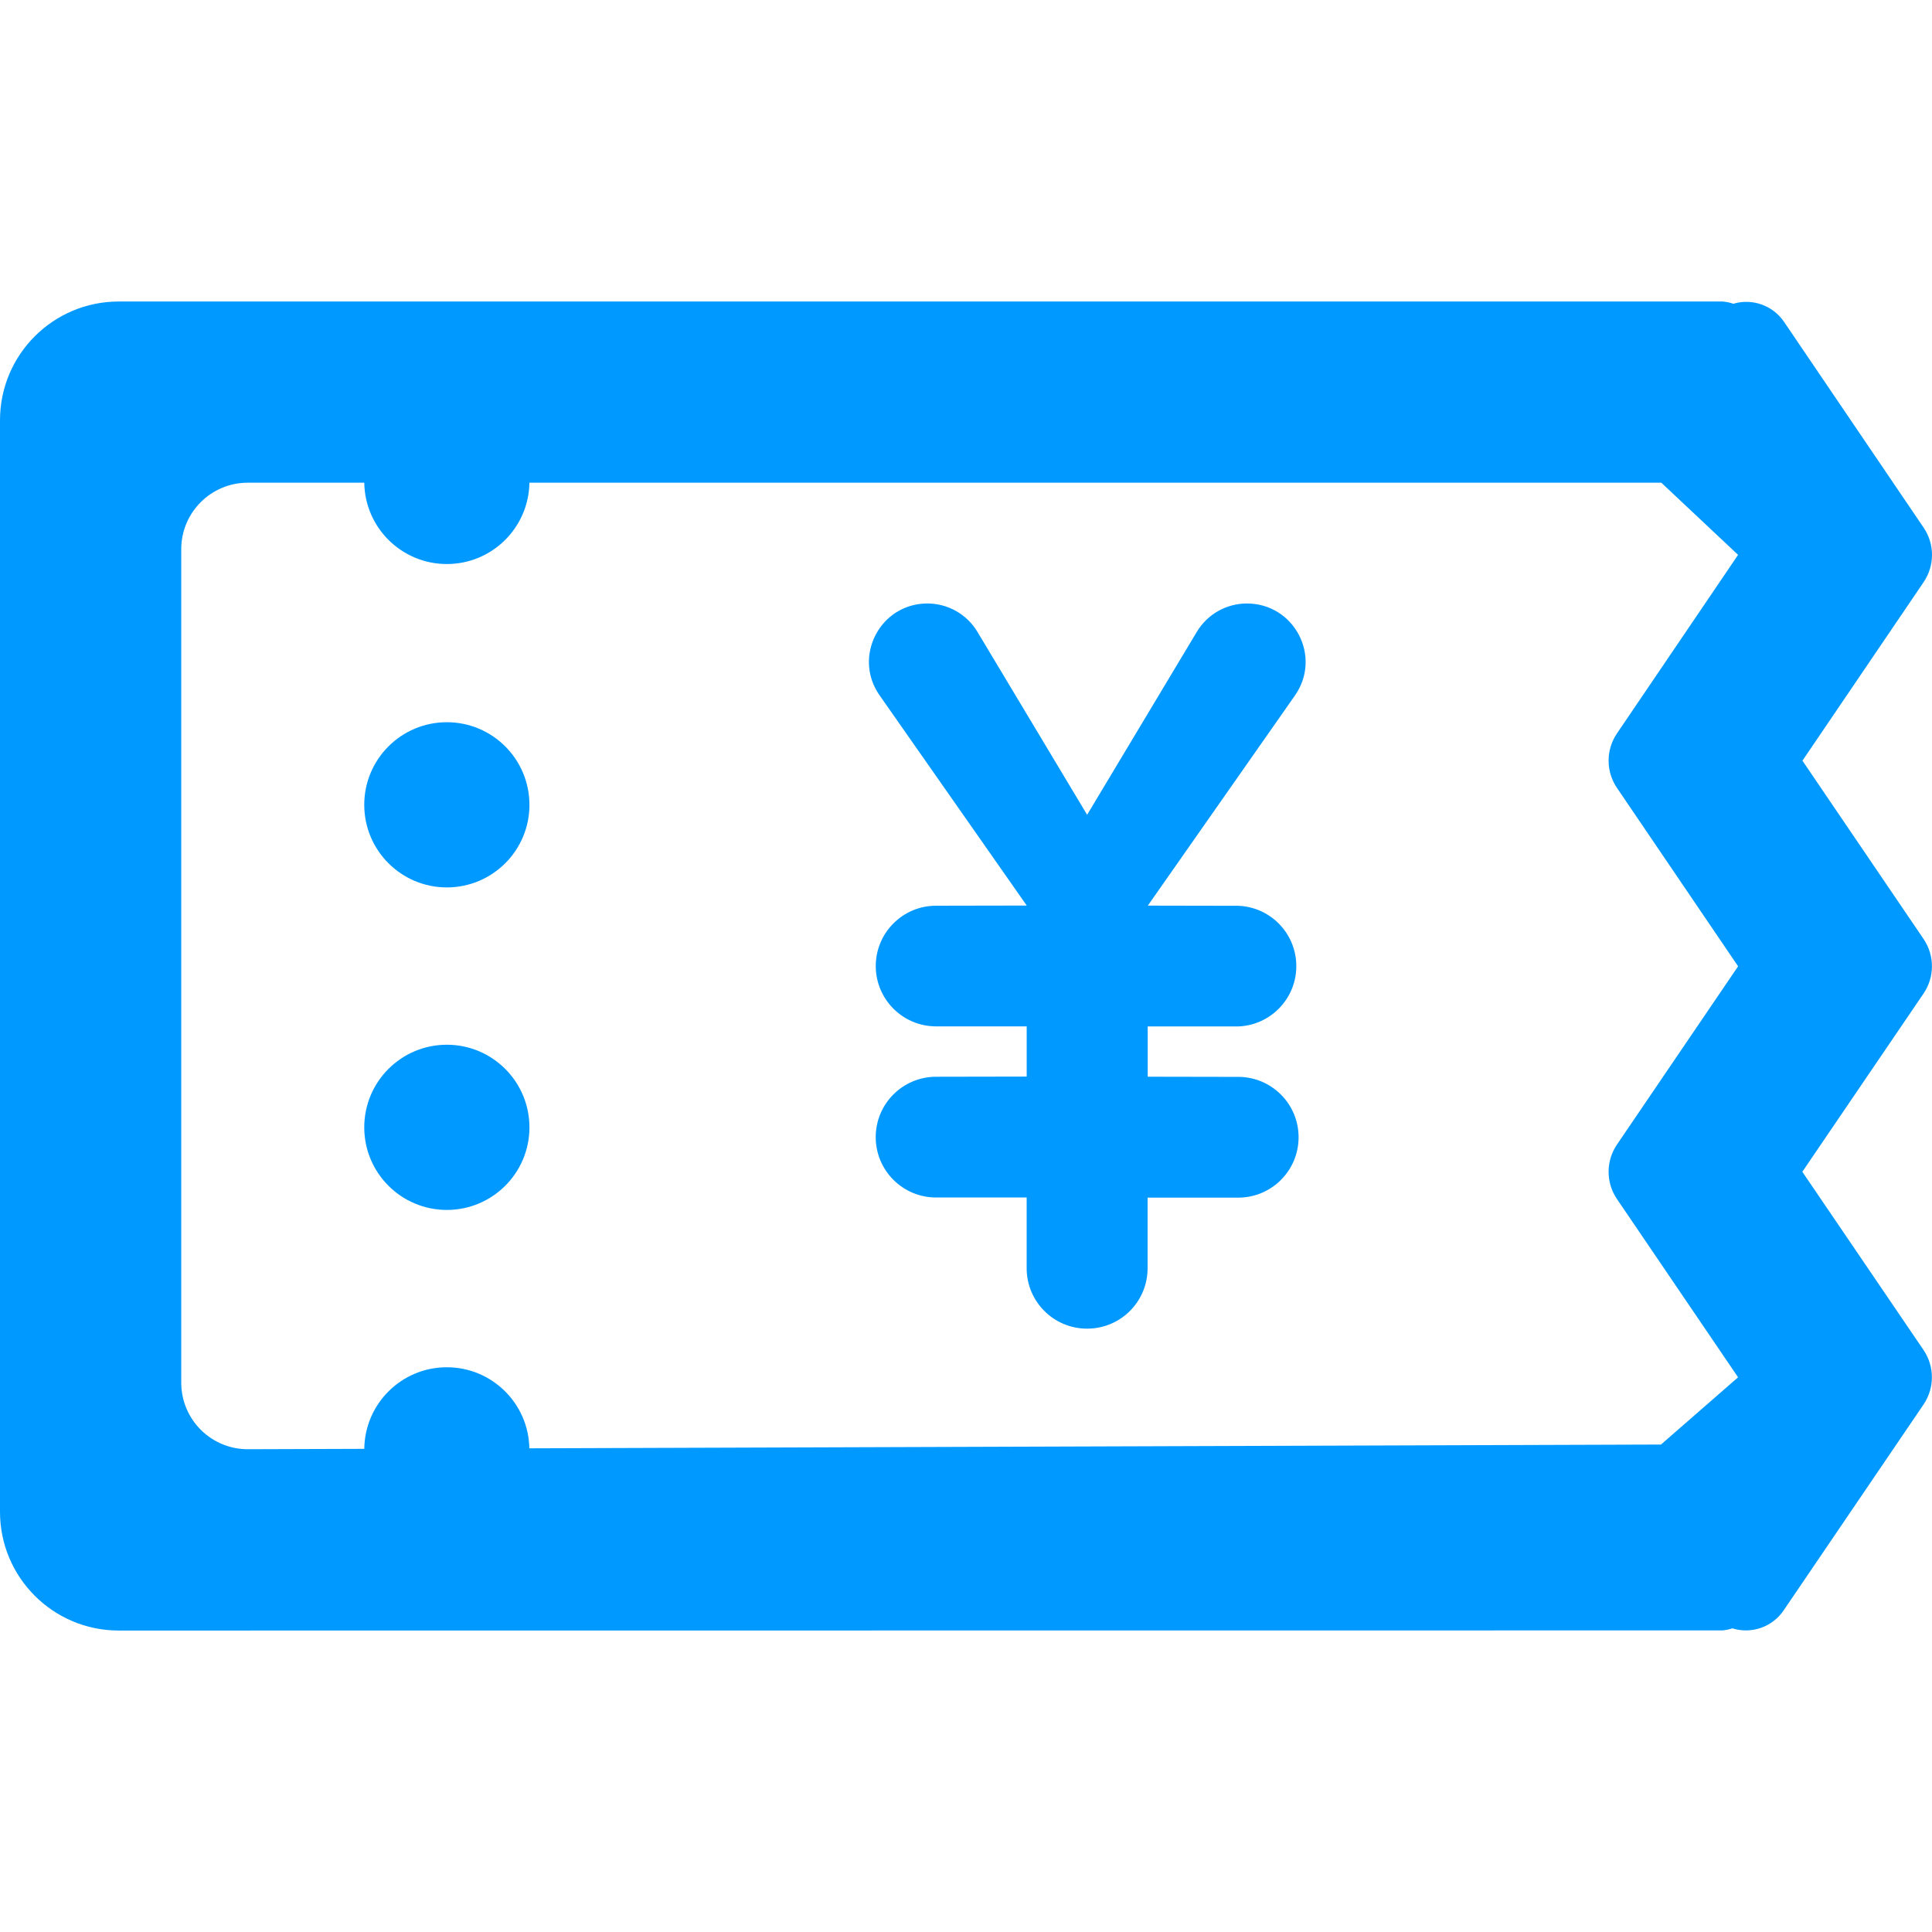
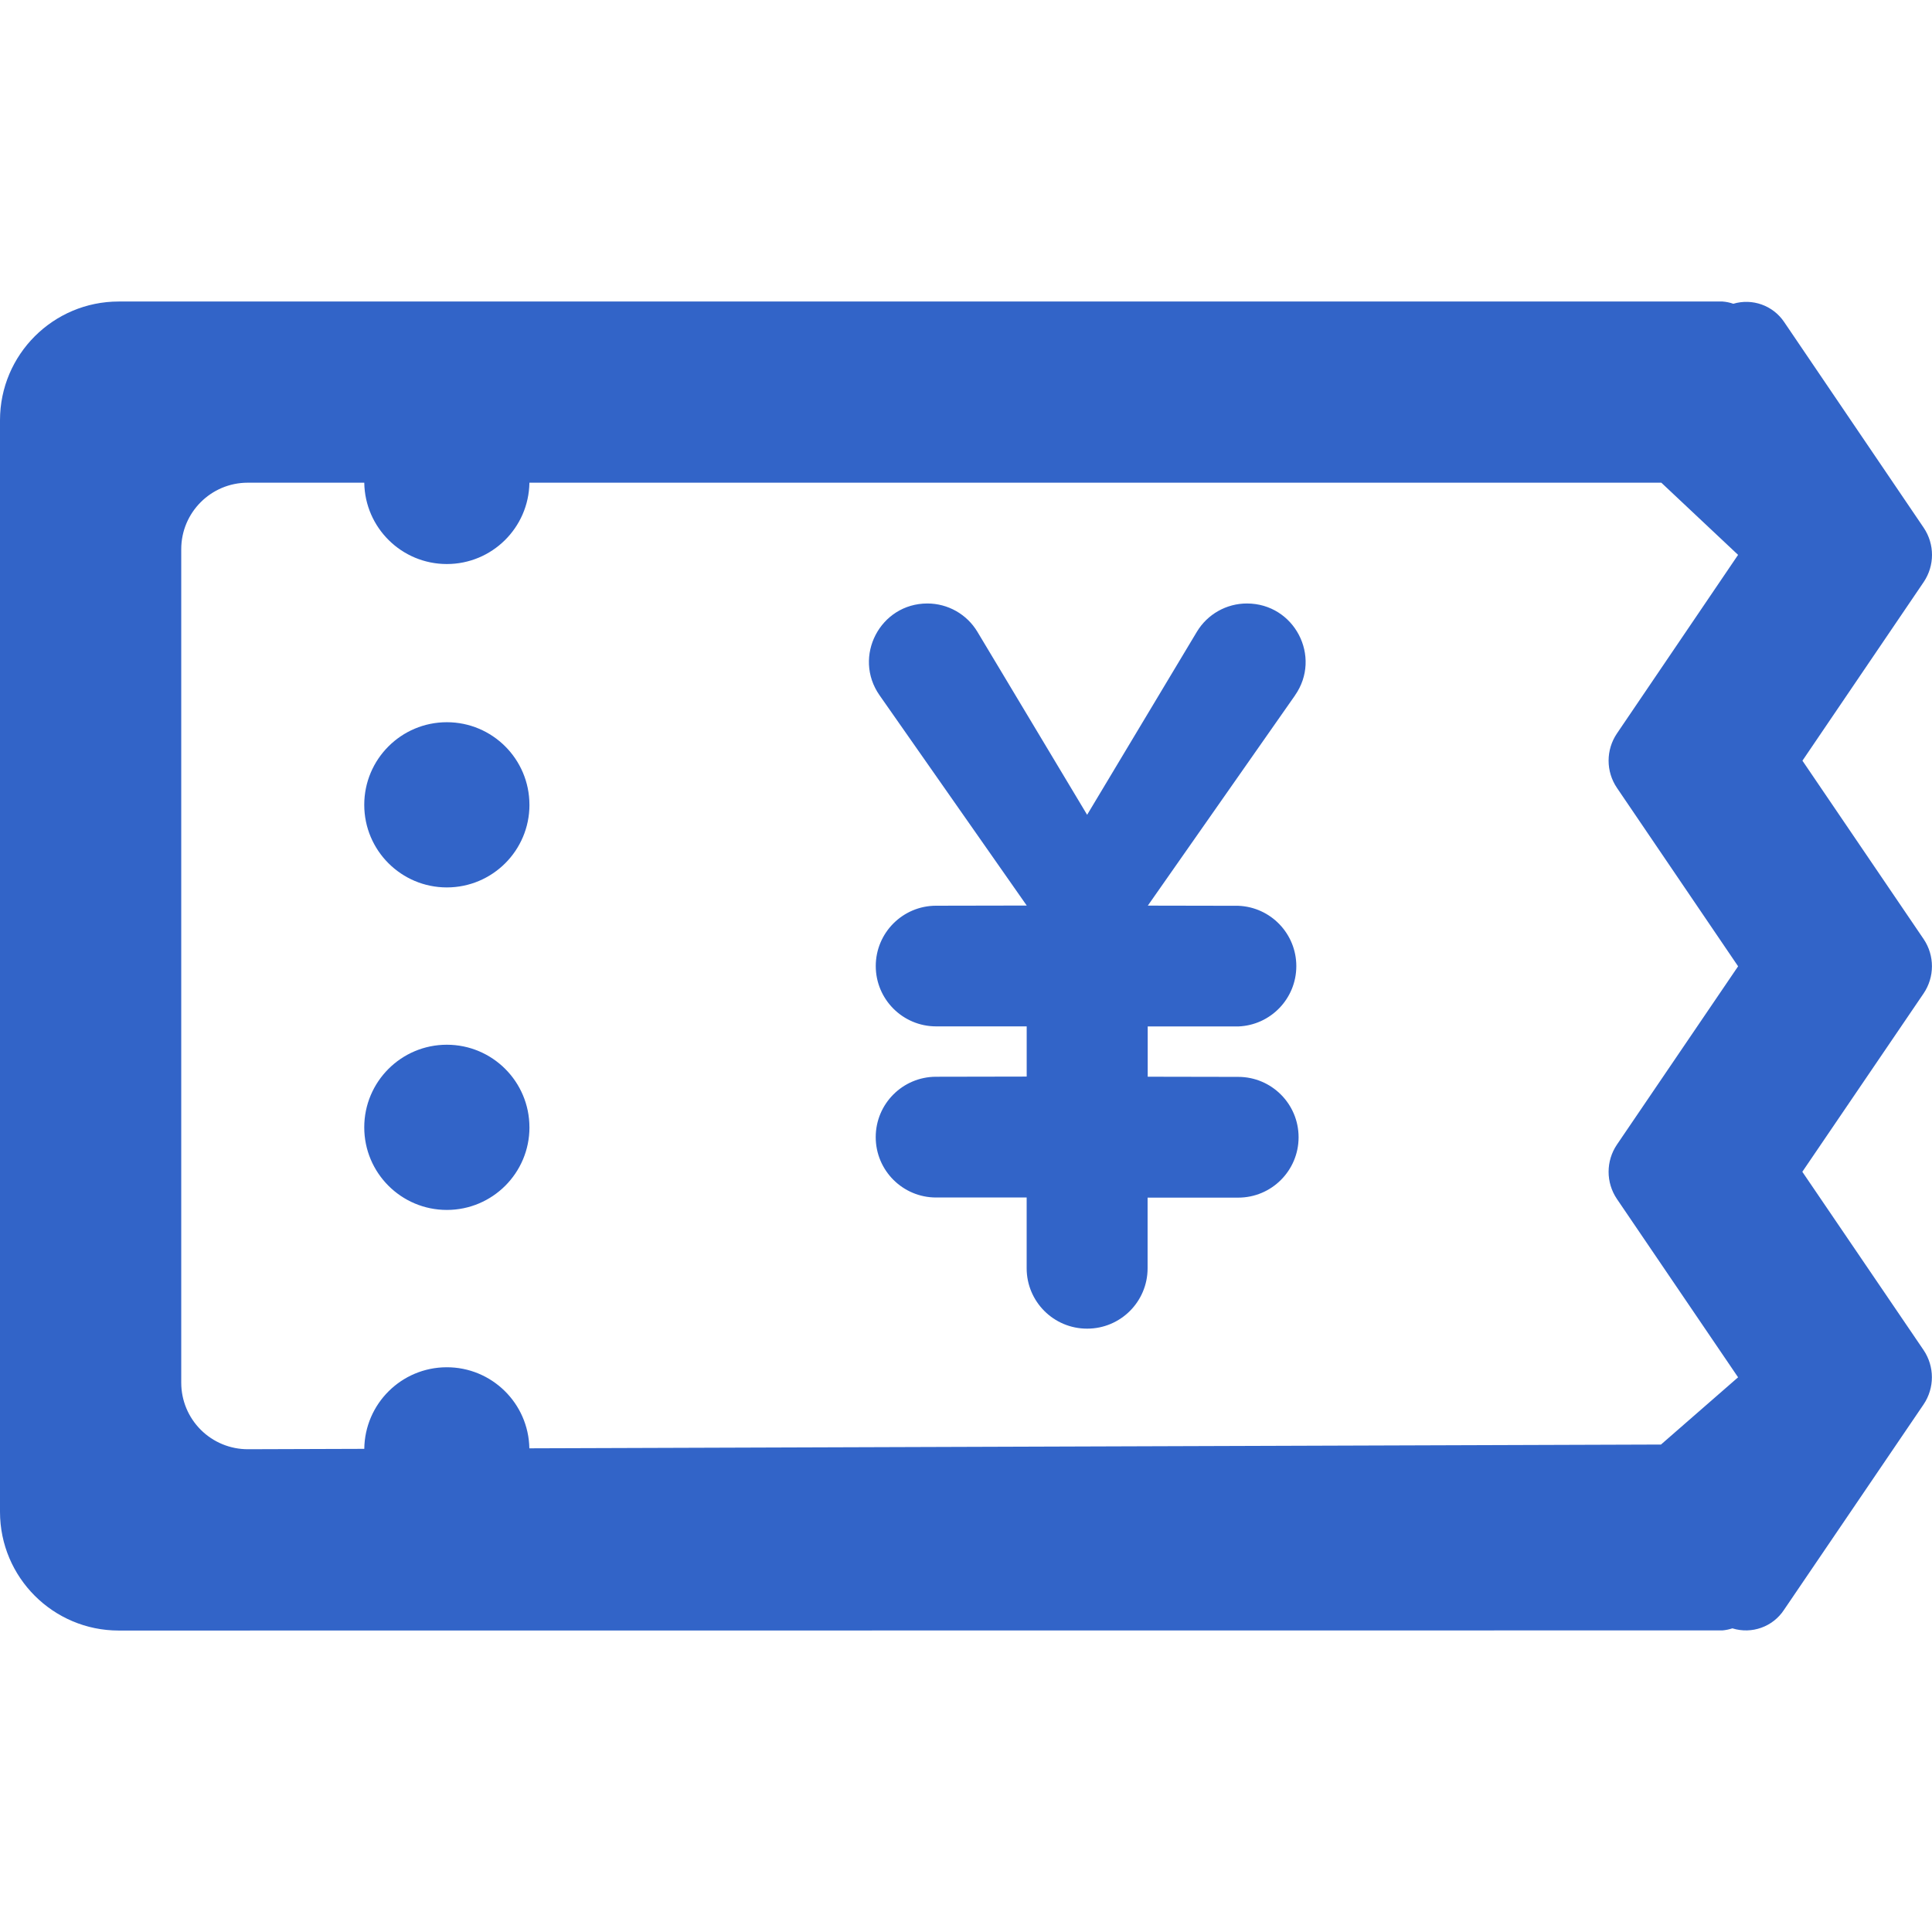
<svg xmlns="http://www.w3.org/2000/svg" viewBox="0 0 1024 1024">
-   <path d="M1019.59,497.77l-64.26-94.59,64.26-94.68a25.72,25.72,0,0,0,0-28.8l-74-109.1A24.18,24.18,0,0,0,918.69,161a22,22,0,0,0-5.73-1.19h-850A62.93,62.93,0,0,0,0,222.7V801.3a62.93,62.93,0,0,0,62.94,62.92l850-.07a23.42,23.42,0,0,0,5.26-1.09,24.15,24.15,0,0,0,27.33-9.76l74-108.91a25.76,25.76,0,0,0,0-28.83l-64.26-94.49,64.26-94.5A25.72,25.72,0,0,0,1019.59,497.77ZM857,417.57l64.23,94.59L857,606.68a25.72,25.72,0,0,0,0,28.8L921.22,730l-40.87,35.64-599.78,2a43.75,43.75,0,0,0-87.49.28l-61.66.2a35.26,35.26,0,0,1-35.36-35.24V291.08a35.26,35.26,0,0,1,35.24-35.24h61.77a43.77,43.77,0,0,0,87.53,0H880.54l40.68,38.25L857,388.77A25.72,25.72,0,0,0,857,417.57Zm-170.61-49L608.37,480l48,.09a32,32,0,0,1-.06,63.95h-48v26.64l48,.09a32,32,0,0,1-.06,64h-48v37.44a32,32,0,0,1-32,32h-.1a32,32,0,0,1-32-32V634.7h-48a32,32,0,0,1-32-32h0a32,32,0,0,1,31.91-32l48.11-.09V544h-48a32,32,0,0,1-32-32h0a32,32,0,0,1,31.91-31.95l48.11-.09-78-111.43c-14.35-20.5.31-48.67,25.33-48.67h0a30.92,30.92,0,0,1,26.52,15l58.16,97,58.16-97a30.94,30.94,0,0,1,26.53-15C686.06,319.88,700.72,348.05,686.38,368.55Zm-405.77,58a43.78,43.78,0,1,1-43.78-43.78A43.78,43.78,0,0,1,280.61,426.53Zm0,170.94a43.78,43.78,0,1,1-43.78-43.78A43.78,43.78,0,0,1,280.61,597.47Z" style="fill:#09f;fill-rule:evenodd" />
+   <path d="M1019.59,497.77l-64.26-94.59,64.26-94.68a25.72,25.72,0,0,0,0-28.8l-74-109.1A24.18,24.18,0,0,0,918.69,161a22,22,0,0,0-5.73-1.19h-850A62.93,62.93,0,0,0,0,222.7V801.3a62.93,62.93,0,0,0,62.94,62.92l850-.07a23.42,23.42,0,0,0,5.26-1.09,24.15,24.15,0,0,0,27.33-9.76l74-108.91a25.76,25.76,0,0,0,0-28.83l-64.26-94.49,64.26-94.5A25.72,25.72,0,0,0,1019.59,497.77ZM857,417.57l64.23,94.59L857,606.68a25.72,25.72,0,0,0,0,28.8L921.22,730l-40.87,35.64-599.78,2a43.75,43.75,0,0,0-87.49.28l-61.66.2a35.26,35.26,0,0,1-35.36-35.24V291.08a35.26,35.26,0,0,1,35.24-35.24h61.77a43.77,43.77,0,0,0,87.53,0H880.54l40.68,38.25L857,388.77A25.72,25.72,0,0,0,857,417.57Zm-170.61-49L608.37,480l48,.09a32,32,0,0,1-.06,63.95h-48v26.64l48,.09a32,32,0,0,1-.06,64h-48v37.44a32,32,0,0,1-32,32h-.1a32,32,0,0,1-32-32V634.7h-48a32,32,0,0,1-32-32h0a32,32,0,0,1,31.91-32l48.11-.09V544h-48a32,32,0,0,1-32-32h0a32,32,0,0,1,31.91-31.95l48.11-.09-78-111.43c-14.35-20.5.31-48.67,25.33-48.67h0a30.92,30.92,0,0,1,26.52,15l58.16,97,58.16-97a30.94,30.94,0,0,1,26.53-15C686.06,319.88,700.72,348.05,686.38,368.55Zm-405.77,58a43.78,43.78,0,1,1-43.78-43.78A43.78,43.78,0,0,1,280.61,426.53Zm0,170.94a43.78,43.78,0,1,1-43.78-43.78A43.78,43.78,0,0,1,280.61,597.47Z" style="fill:#3264c8;fill-rule:evenodd" />
</svg>
